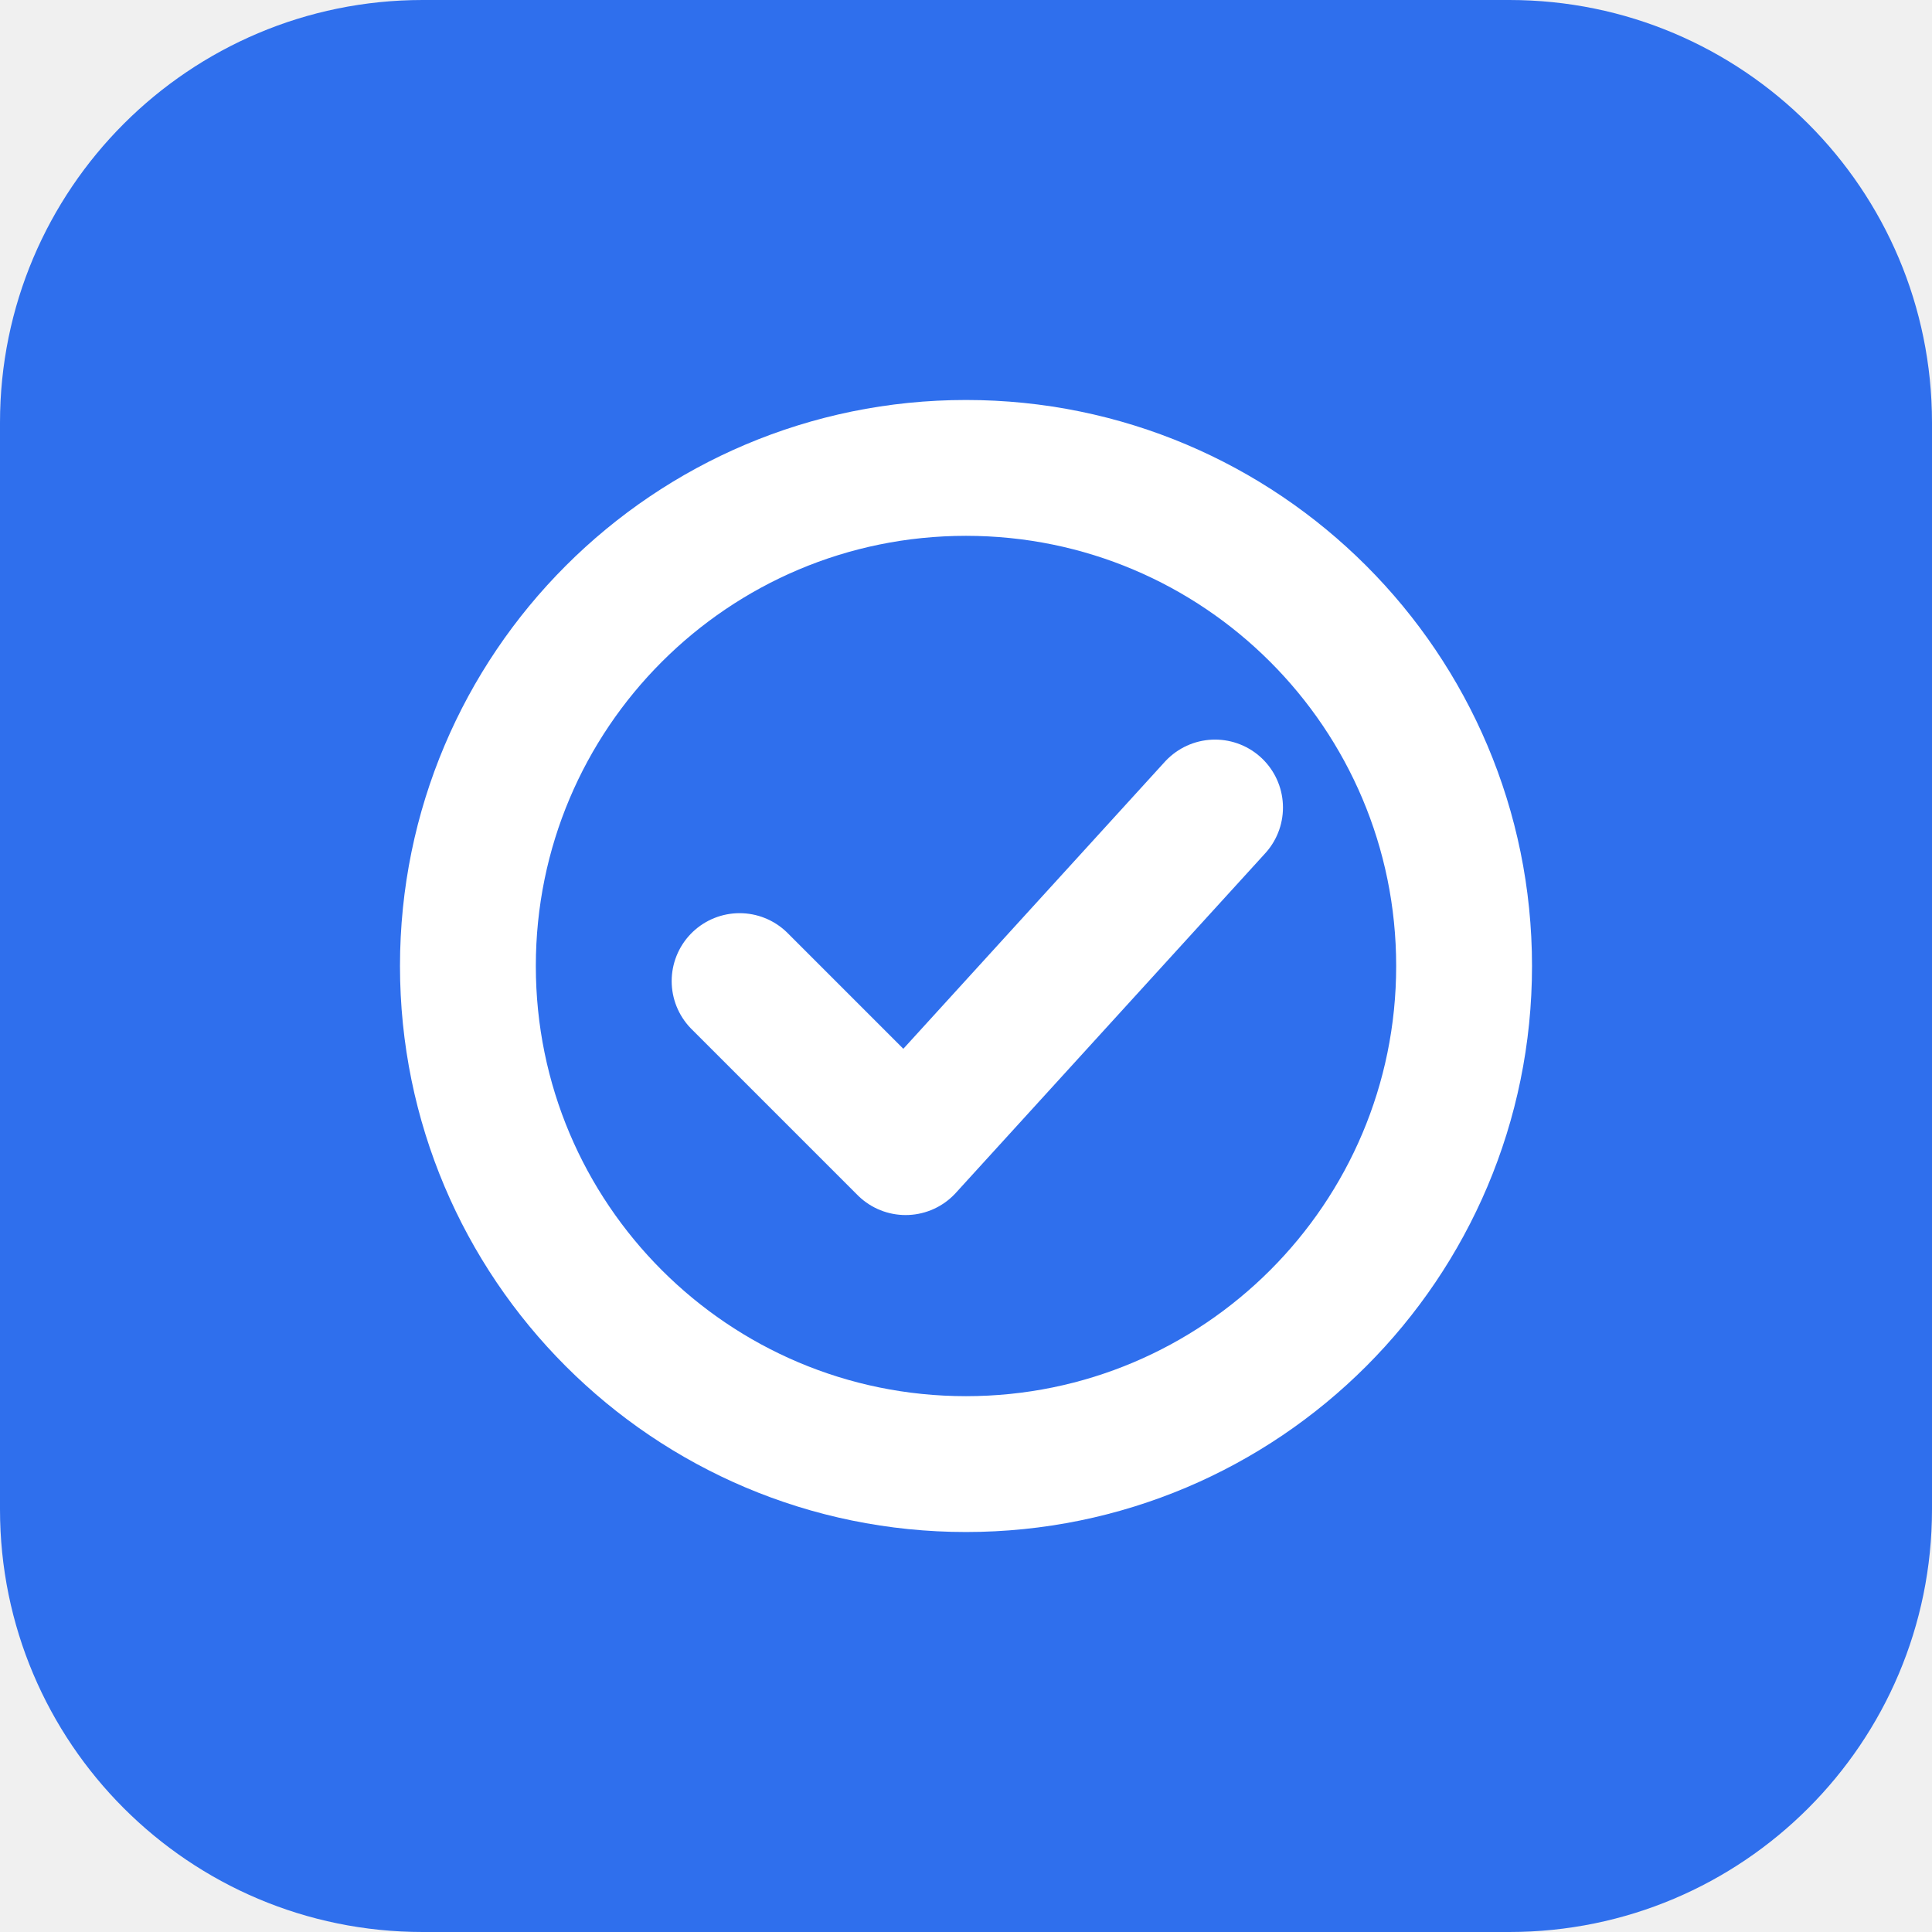
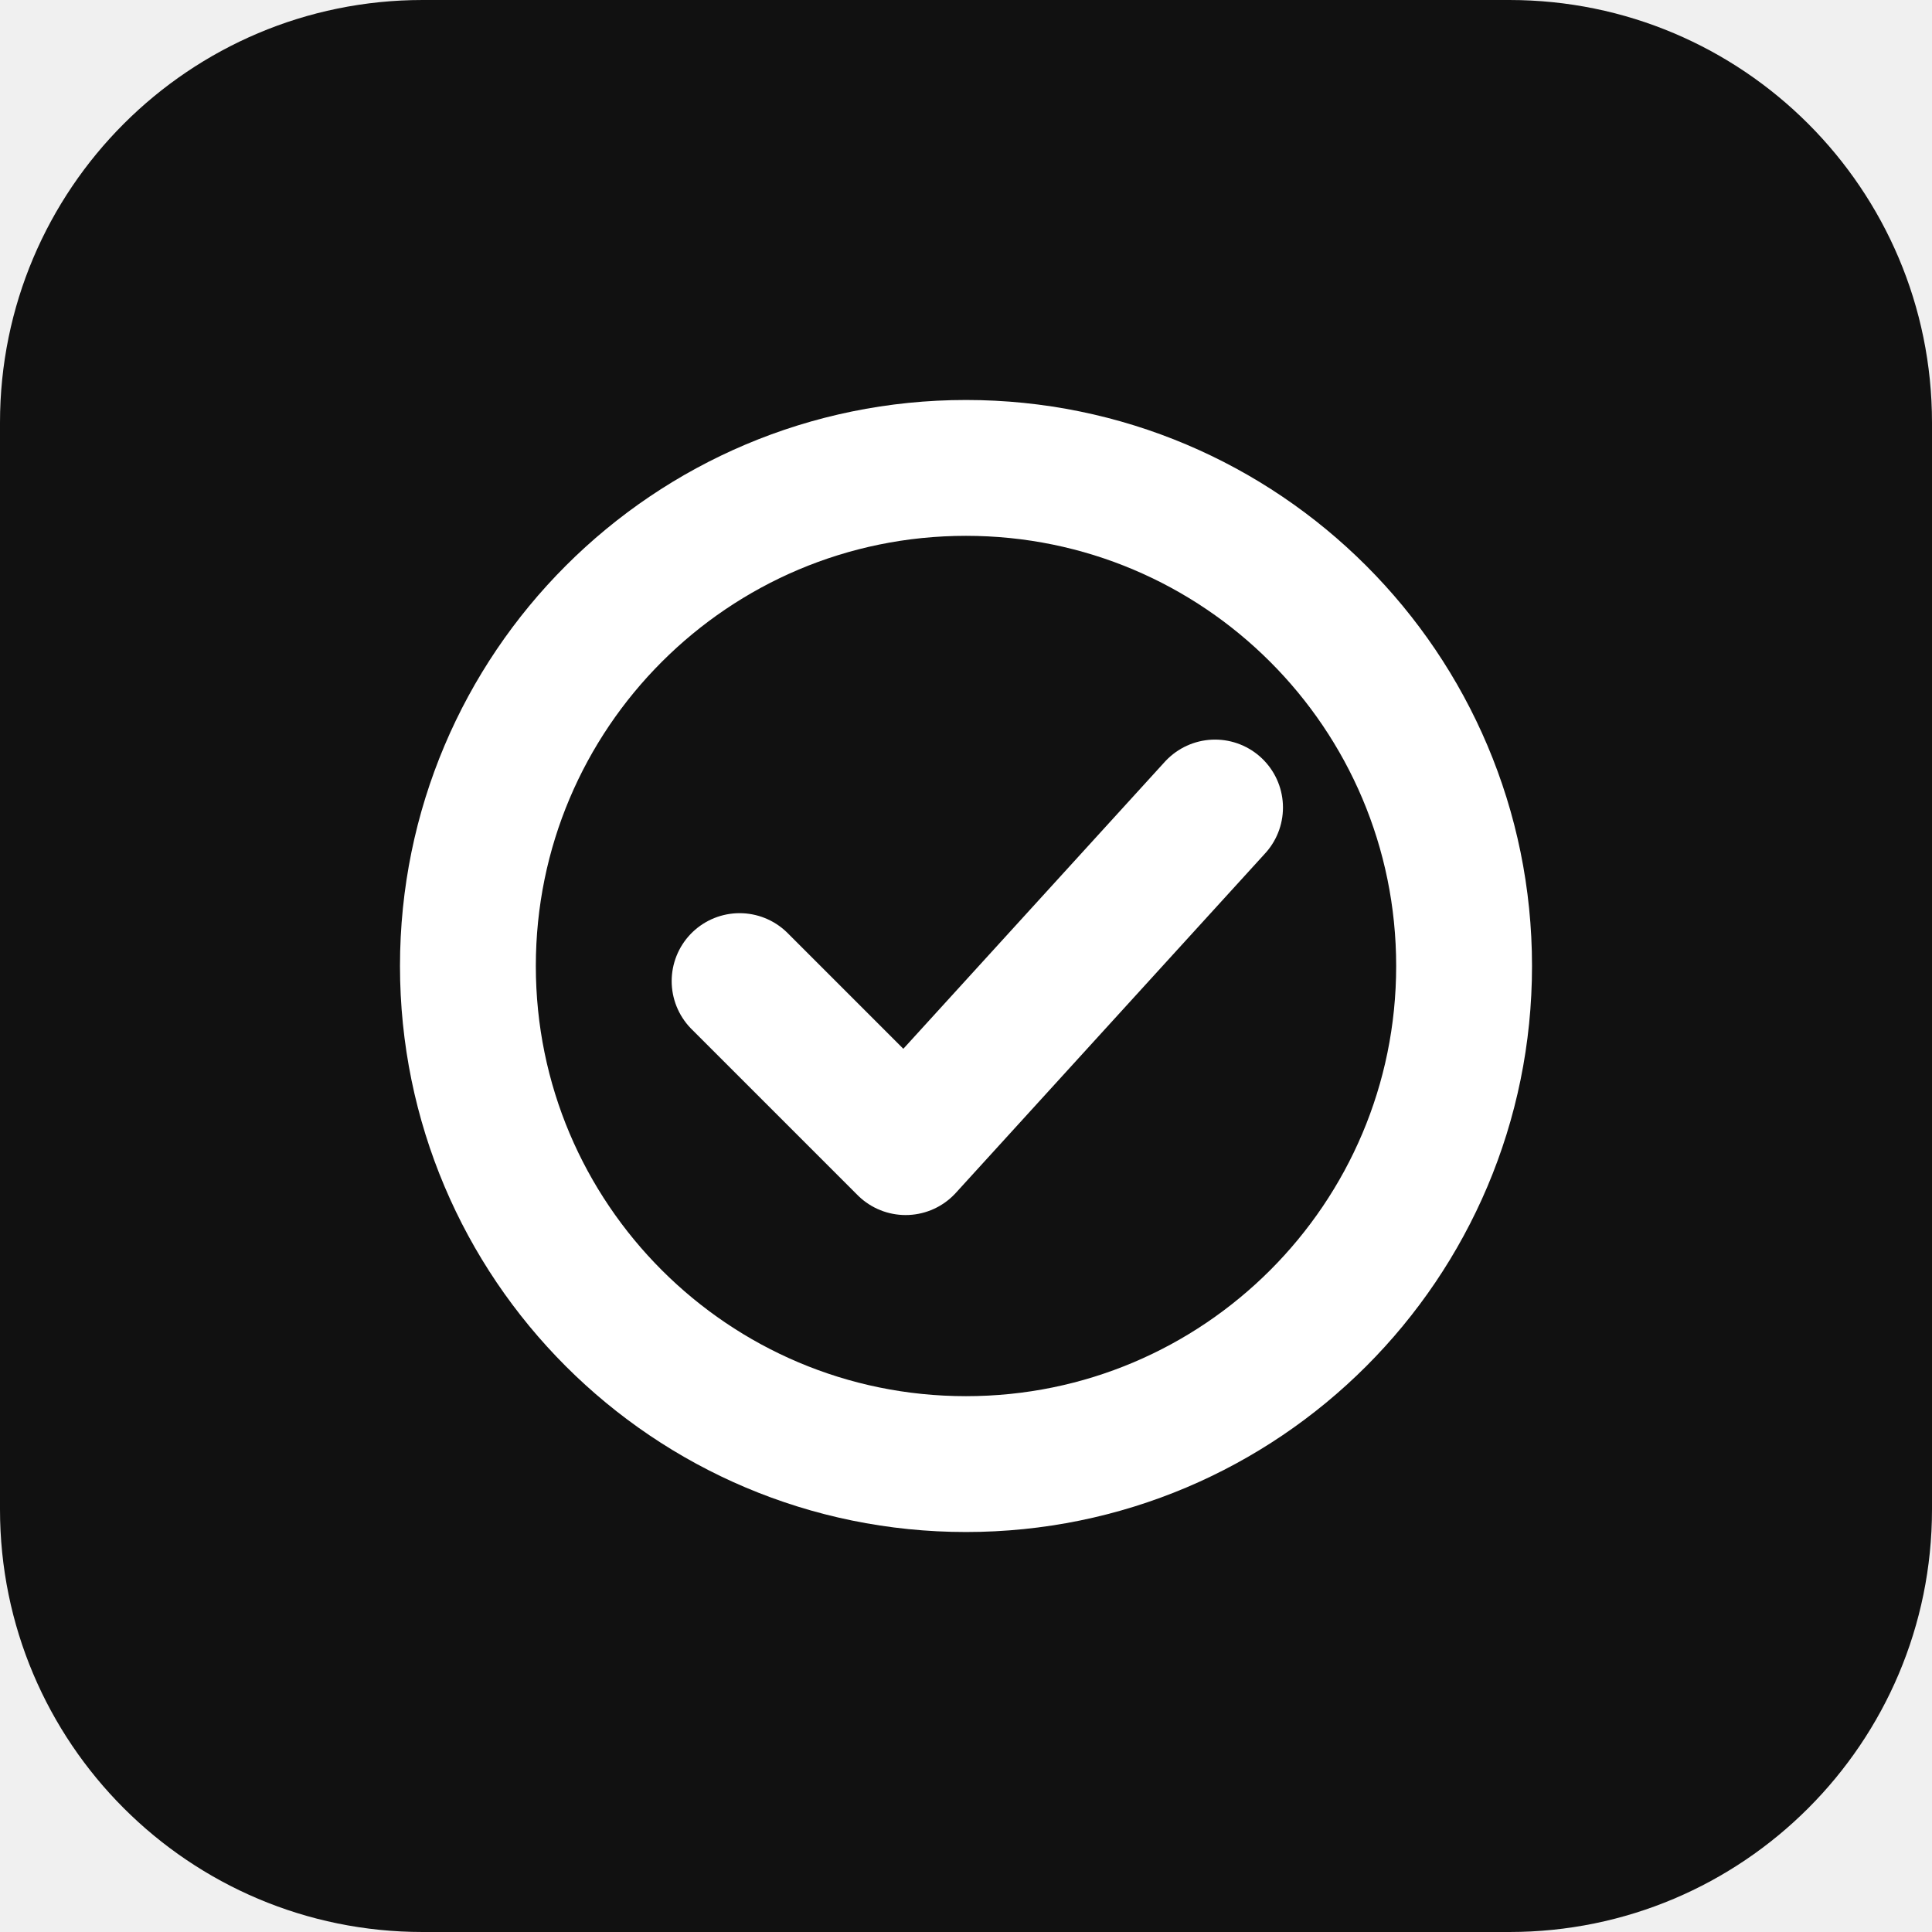
<svg xmlns="http://www.w3.org/2000/svg" viewBox="0 0 512 512">
-   <rect width="512" height="512" rx="112" fill="#2f6fed" />
+   <rect width="512" height="512" rx="112" fill="#111111" />
  <circle cx="256" cy="256" r="132" fill="none" stroke="#fff" stroke-width="36" />
  <path d="M196 260l44 44 82-90" fill="none" stroke="#fff" stroke-width="36" stroke-linecap="round" stroke-linejoin="round" />
</svg>
